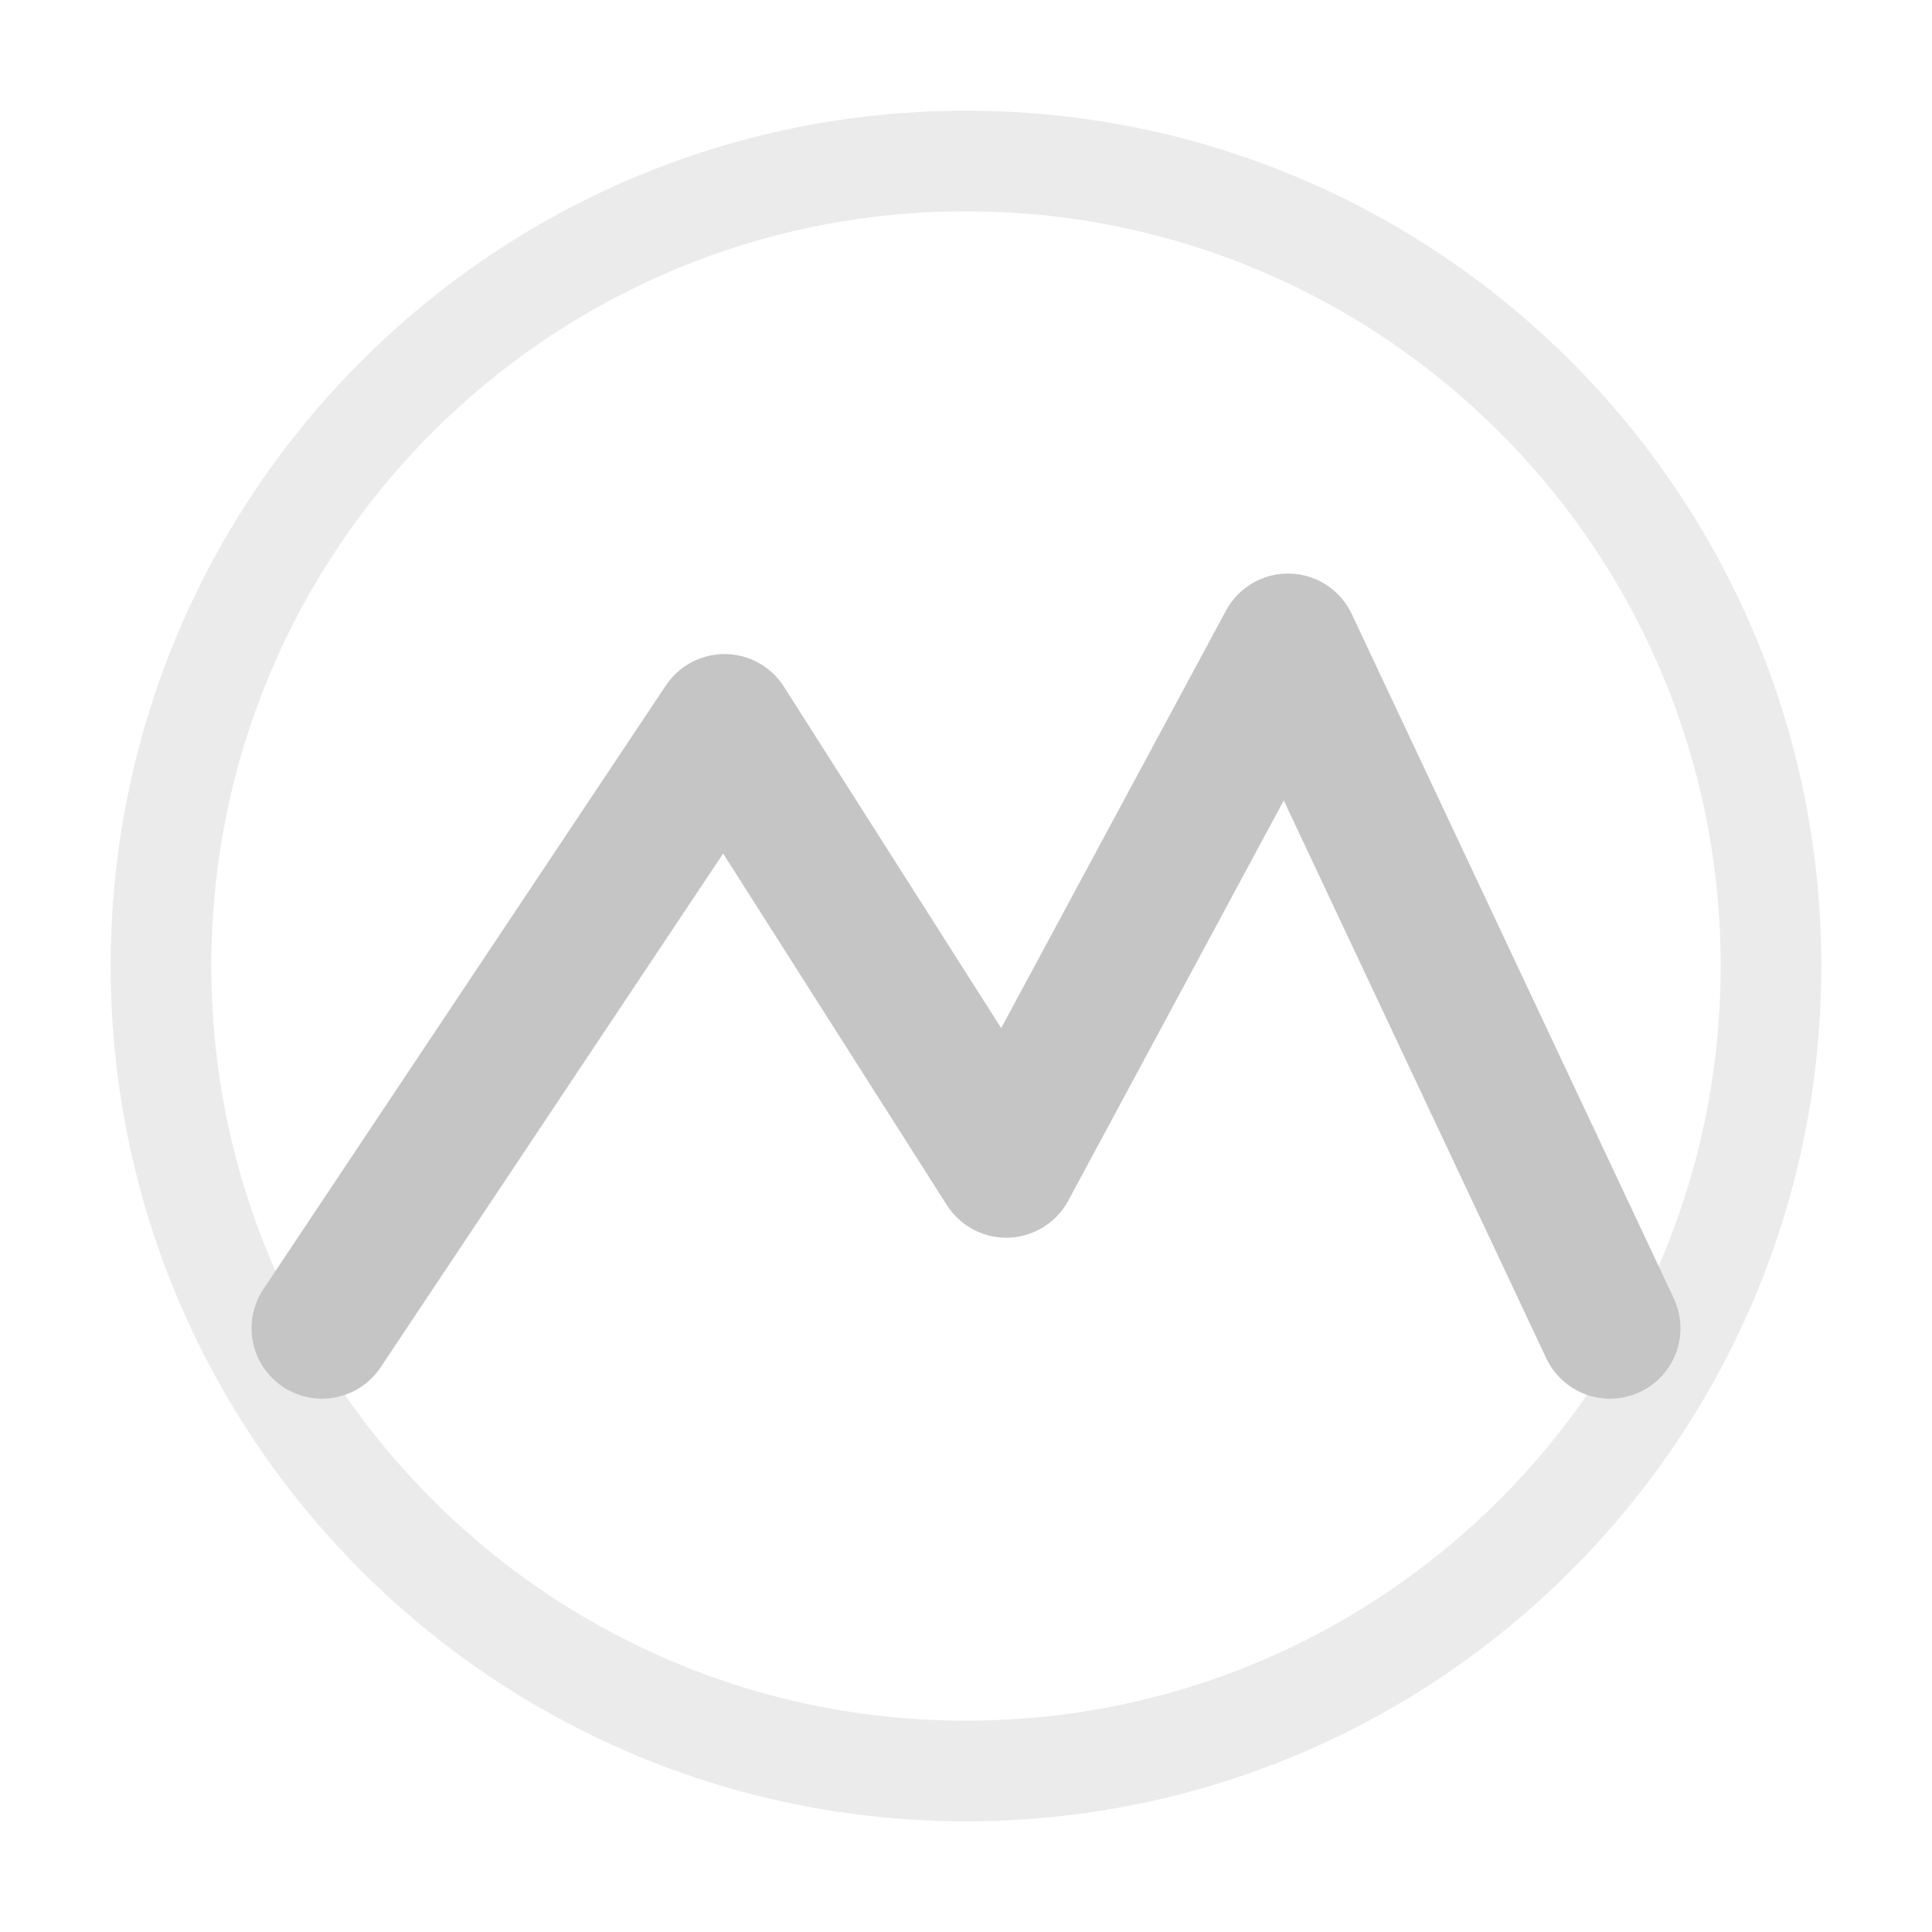
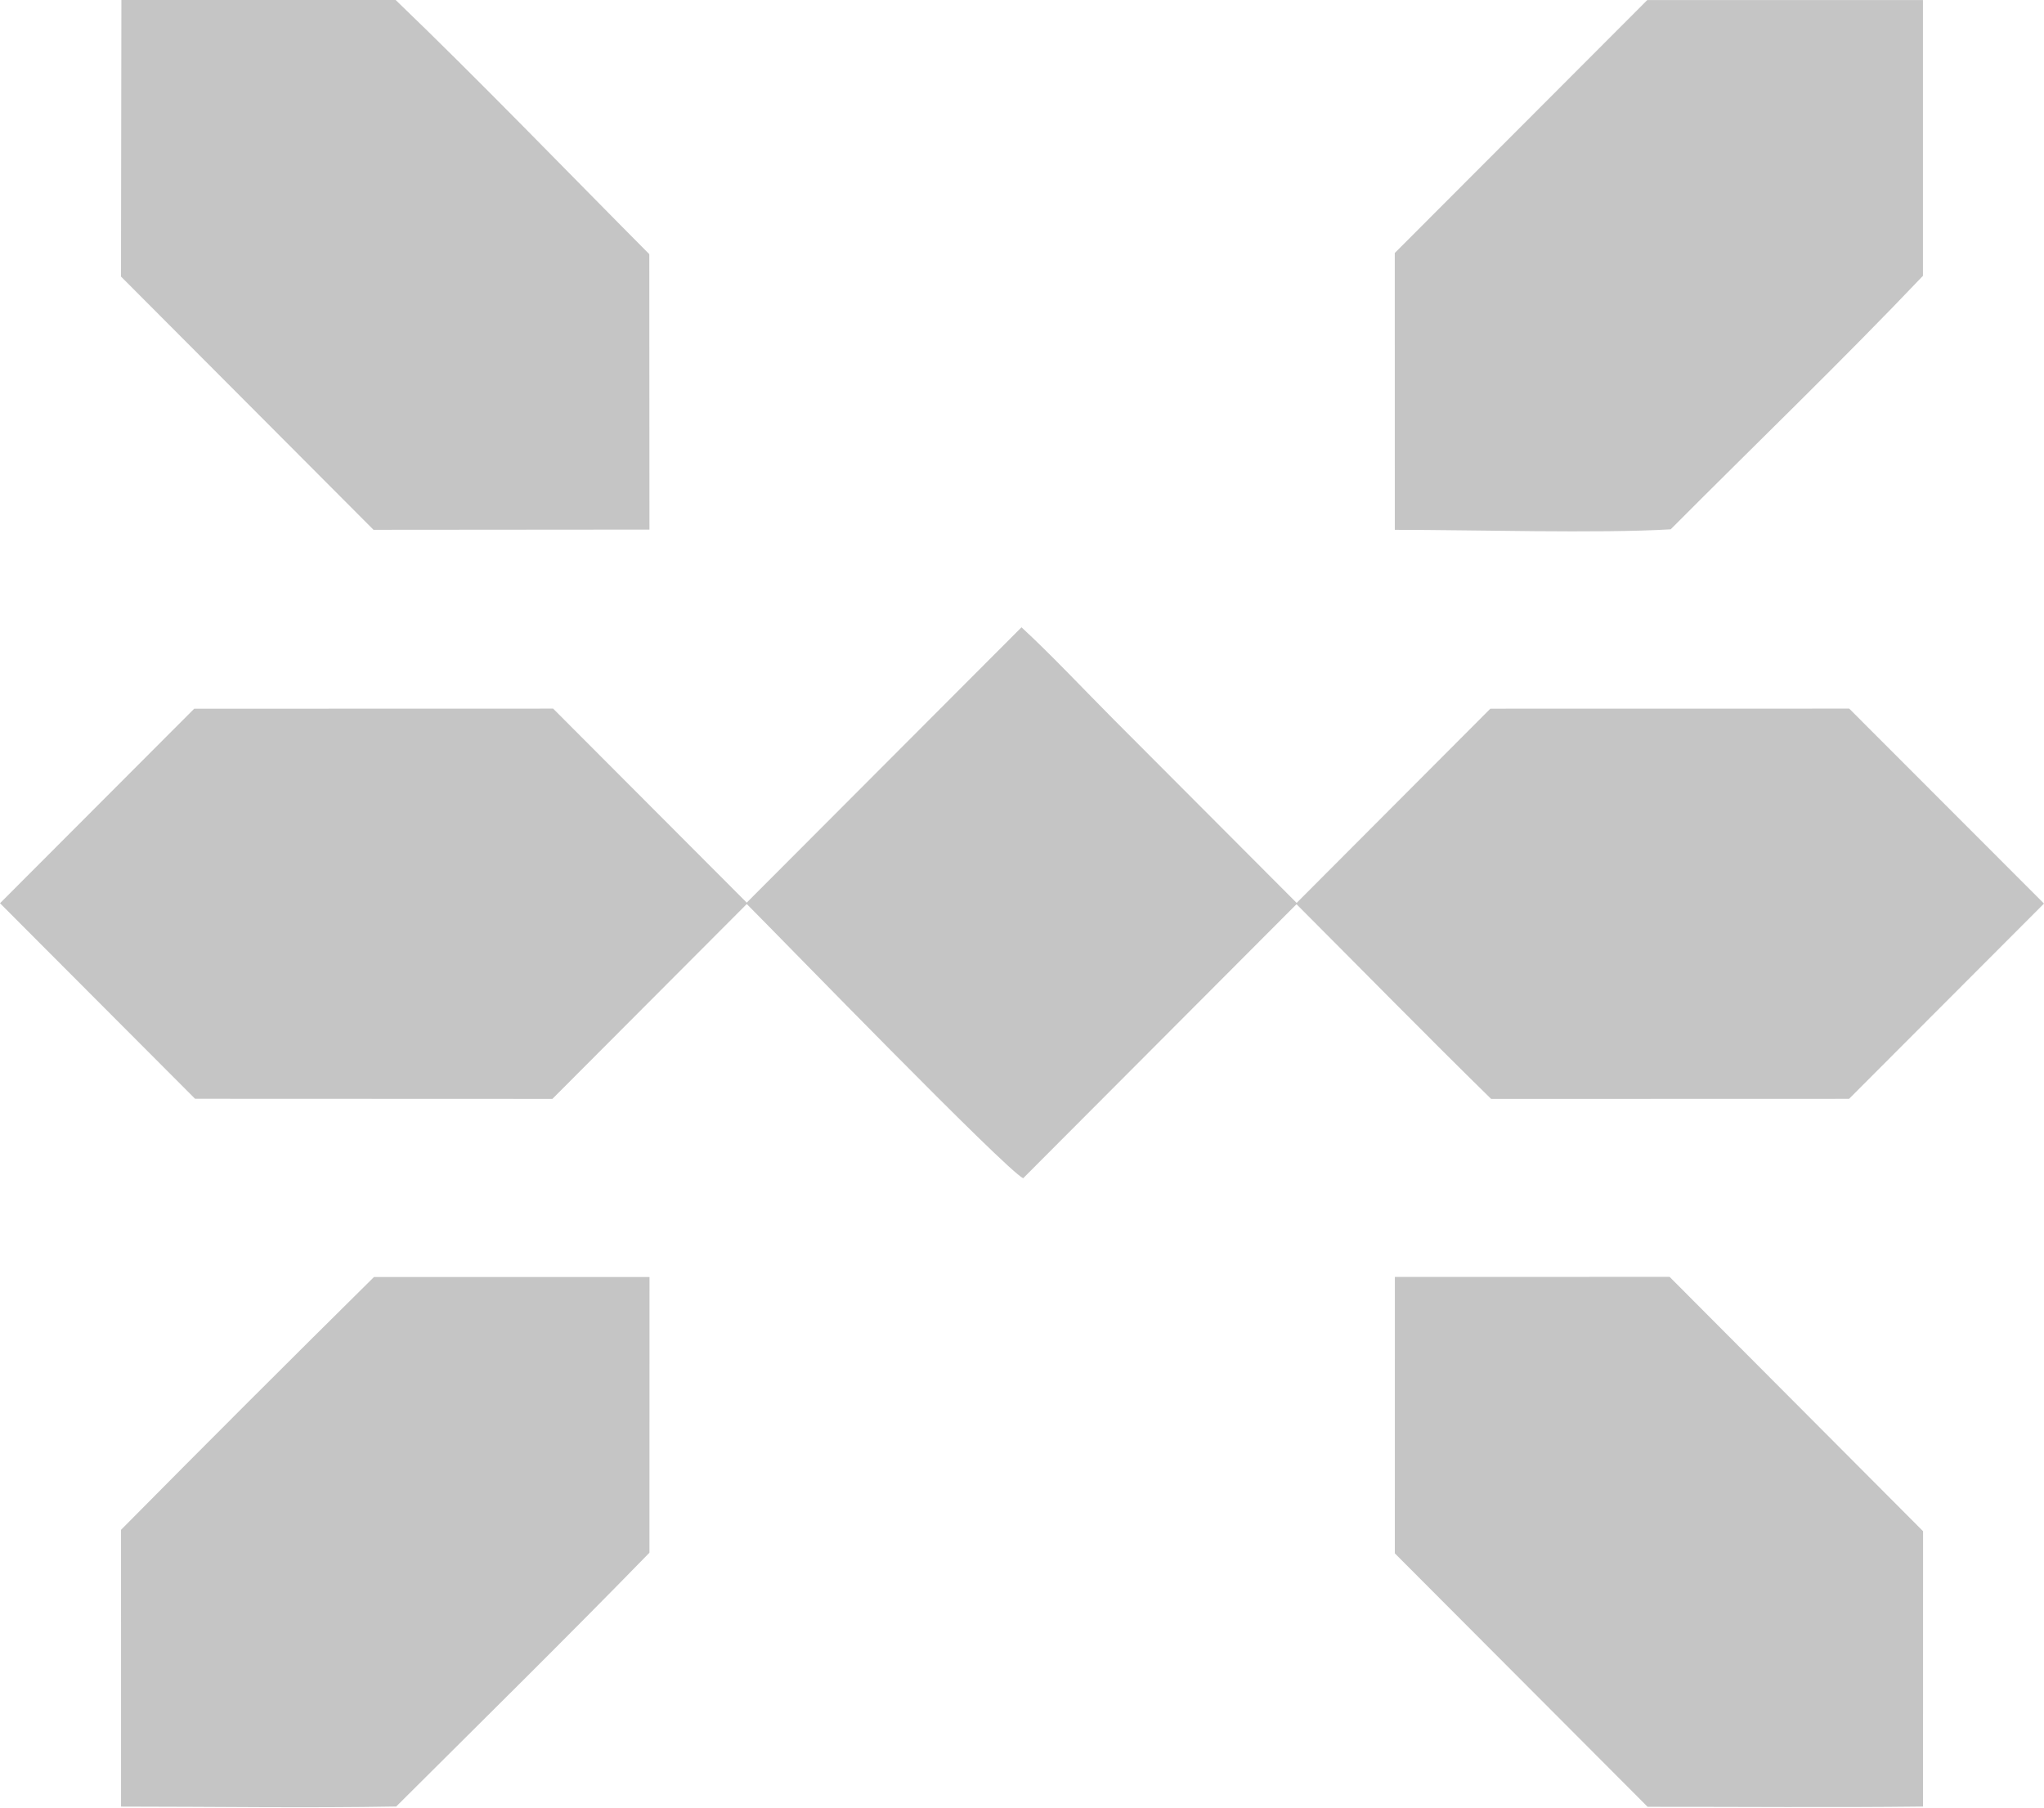
- <svg xmlns="http://www.w3.org/2000/svg" viewBox="0 0 24 24" fill="none">
-   <path d="M4 16.5L9 9l3.5 5.5L16 8l4 8.5" stroke="#C5C5C5" stroke-width="1.75" stroke-linecap="round" stroke-linejoin="round" />
-   <circle cx="12" cy="12" r="10" stroke="#C5C5C5" stroke-width="1.25" opacity="0.35" />
+ <svg xmlns="http://www.w3.org/2000/svg" viewBox="0 0 1505.361 1330.786" aria-label="HOOX">
+   <g transform="matrix(2.206229,0,0,2.211759,-1506.958,-1032.951)" fill="#C5C5C5">
+     <path d="m 1024.04,675.876 c 9.61,8.797 21.53,21.439 30.93,30.842 l 60.92,60.911 64.67,-64.663 119.79,-0.021 65.02,64.909 -65.07,65.008 -119.48,0.035 c -21.7,-21.207 -43.47,-43.36 -64.98,-64.832 l -91.24,91.236 c -5.86,-2.803 -80.868,-79.926 -92.266,-91.298 l -64.893,64.883 -119.277,-0.045 -65.117,-65.099 64.831,-64.765 119.814,-0.031 64.627,64.595 z" />
+     <path d="m 1232.94,467.045 92.02,10e-4 v 91.811 c -26.49,27.819 -56.93,57.065 -84.22,84.402 -24.41,1.422 -66.03,0.153 -92.08,0.169 l -0.01,-92.172 z" />
+     <path d="m 807.882,892.19 91.983,-0.005 -0.021,91.784 c -27.549,28.221 -56.511,56.651 -84.537,84.501 -29.899,0.53 -61.821,0.03 -91.855,0.03 l -0.006,-92.147 c 27.99,-28.21 56.136,-56.265 84.436,-84.163 z" />
+     <path d="m 723.569,467.027 91.556,0.002 c 28.133,26.948 57.059,56.938 84.669,84.614 l 0.052,91.703 -92.108,0.075 -84.298,-84.317 z" />
+     <path d="m 1148.68,892.158 91.71,-0.025 84.61,84.679 -0.01,91.668 c -30.37,0.36 -61.52,0.06 -91.94,0.09 l -84.38,-84.377 z" />
+   </g>
</svg>
